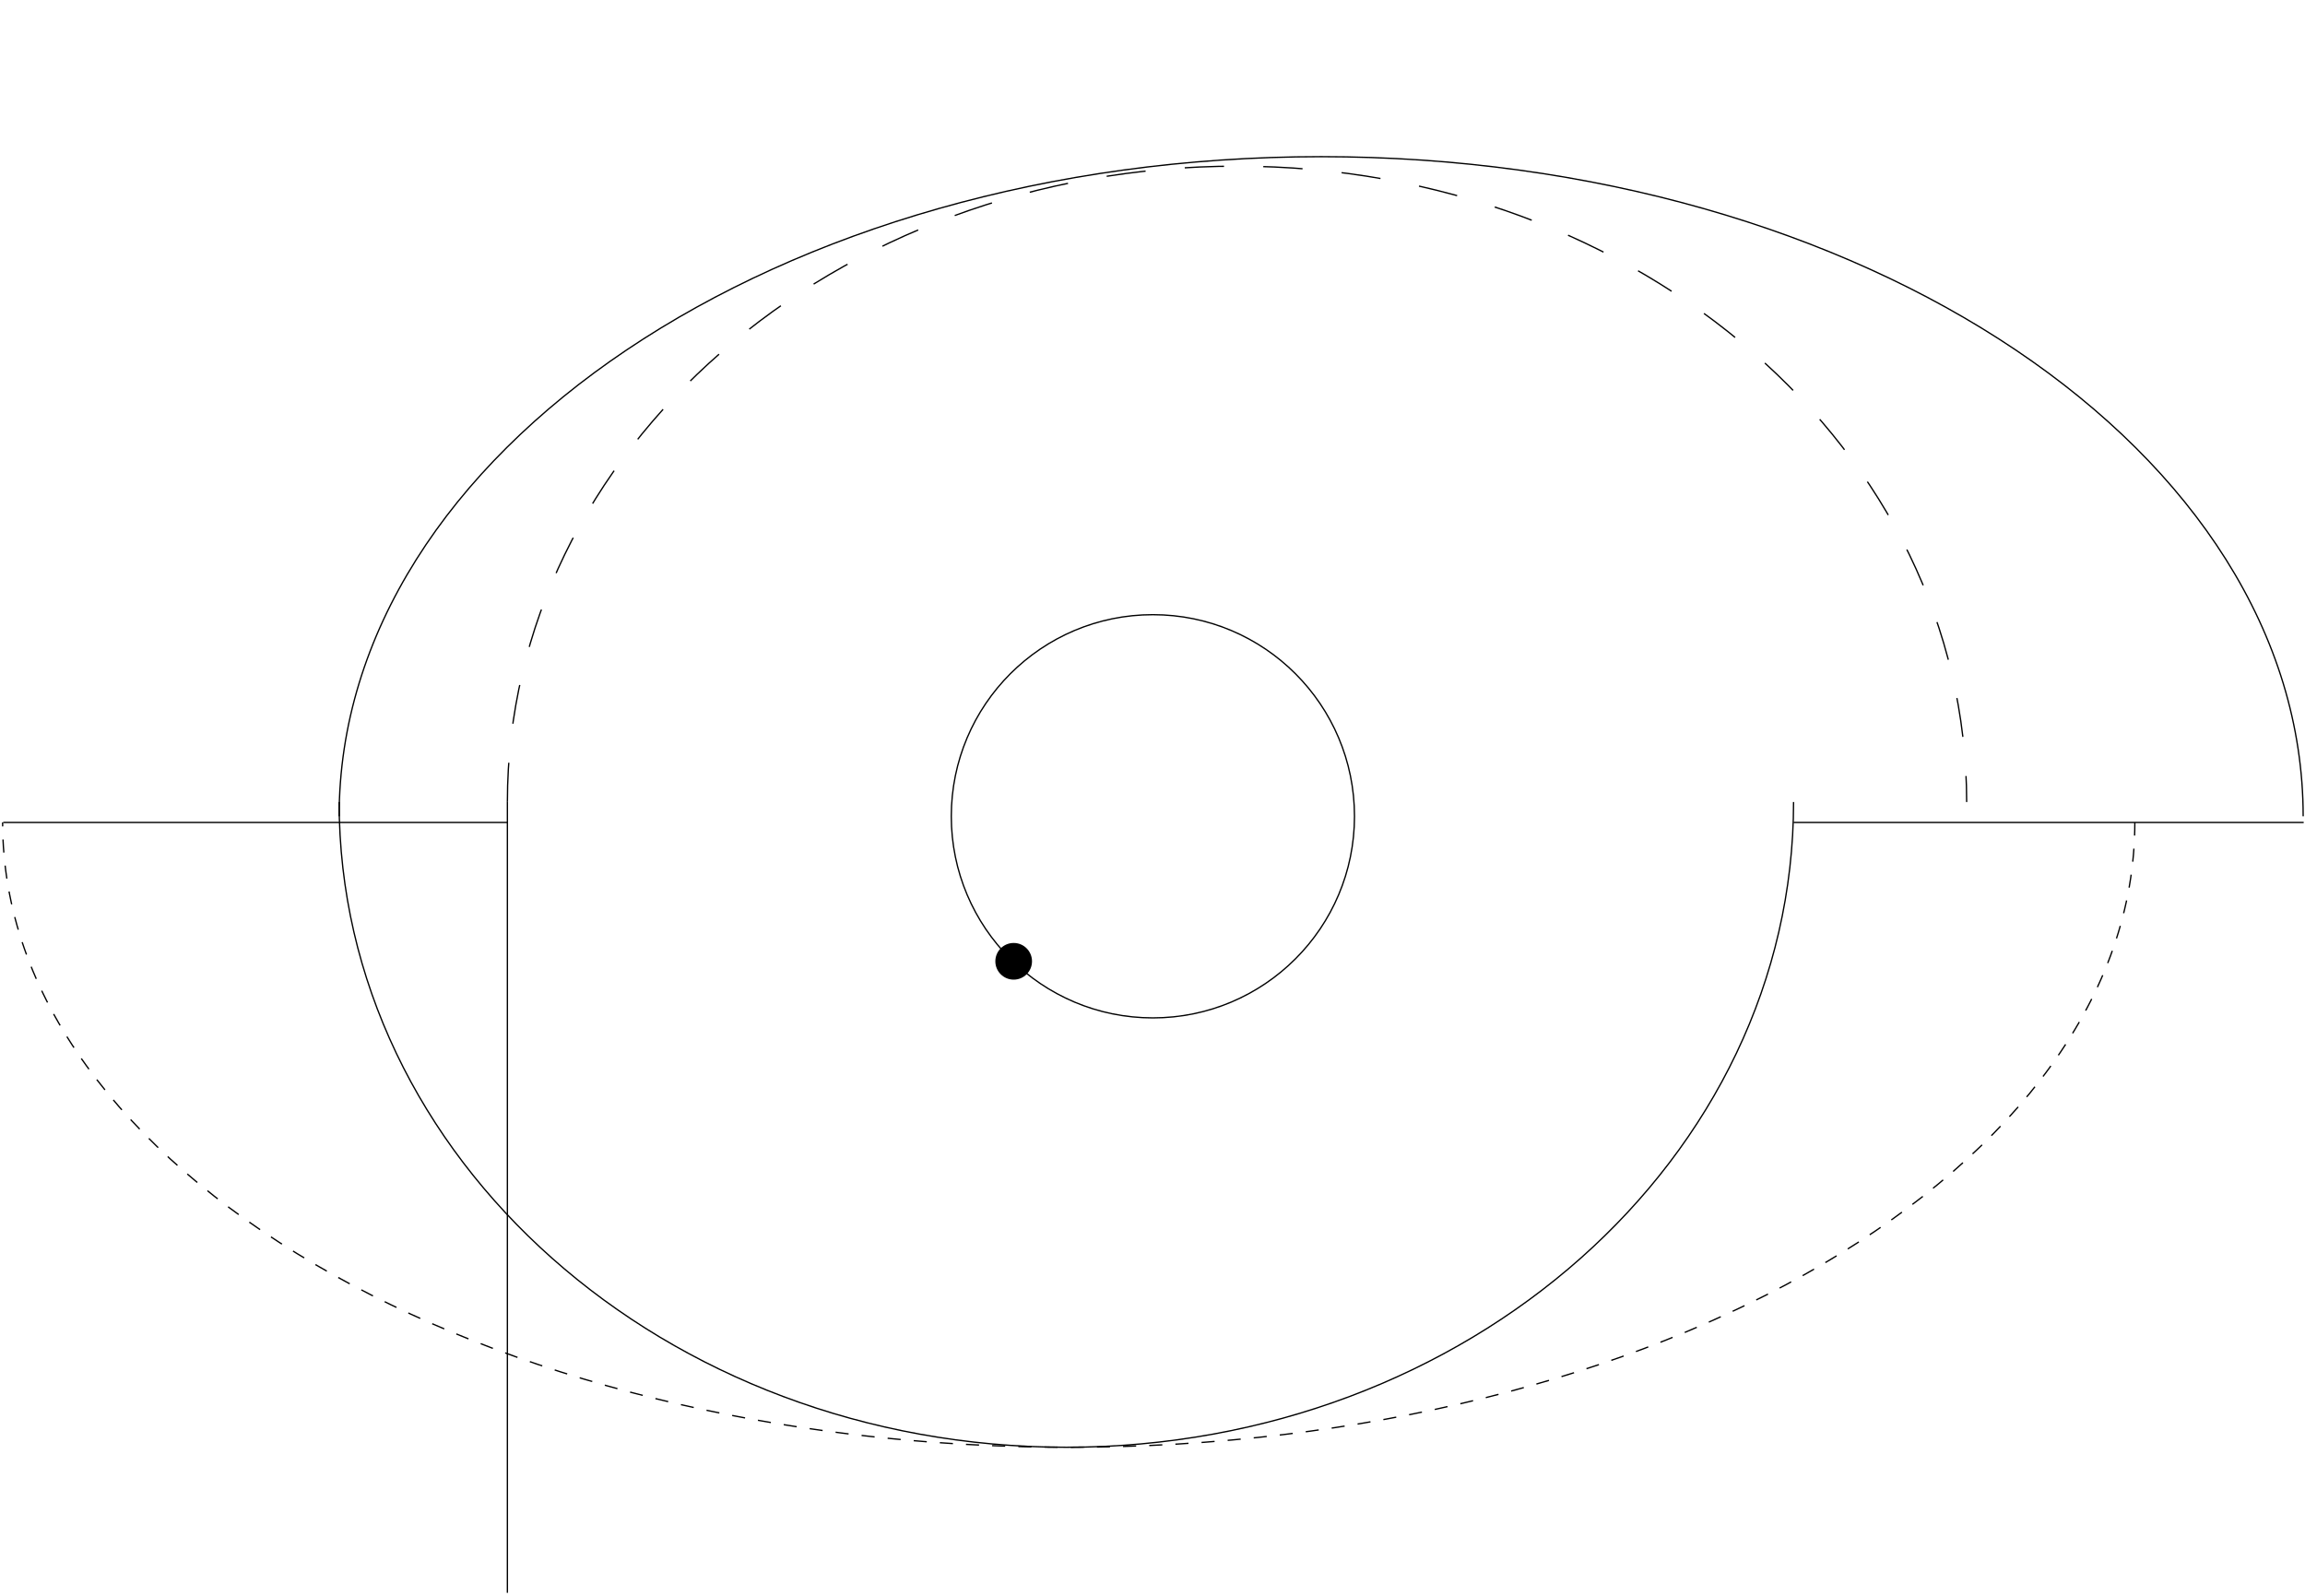
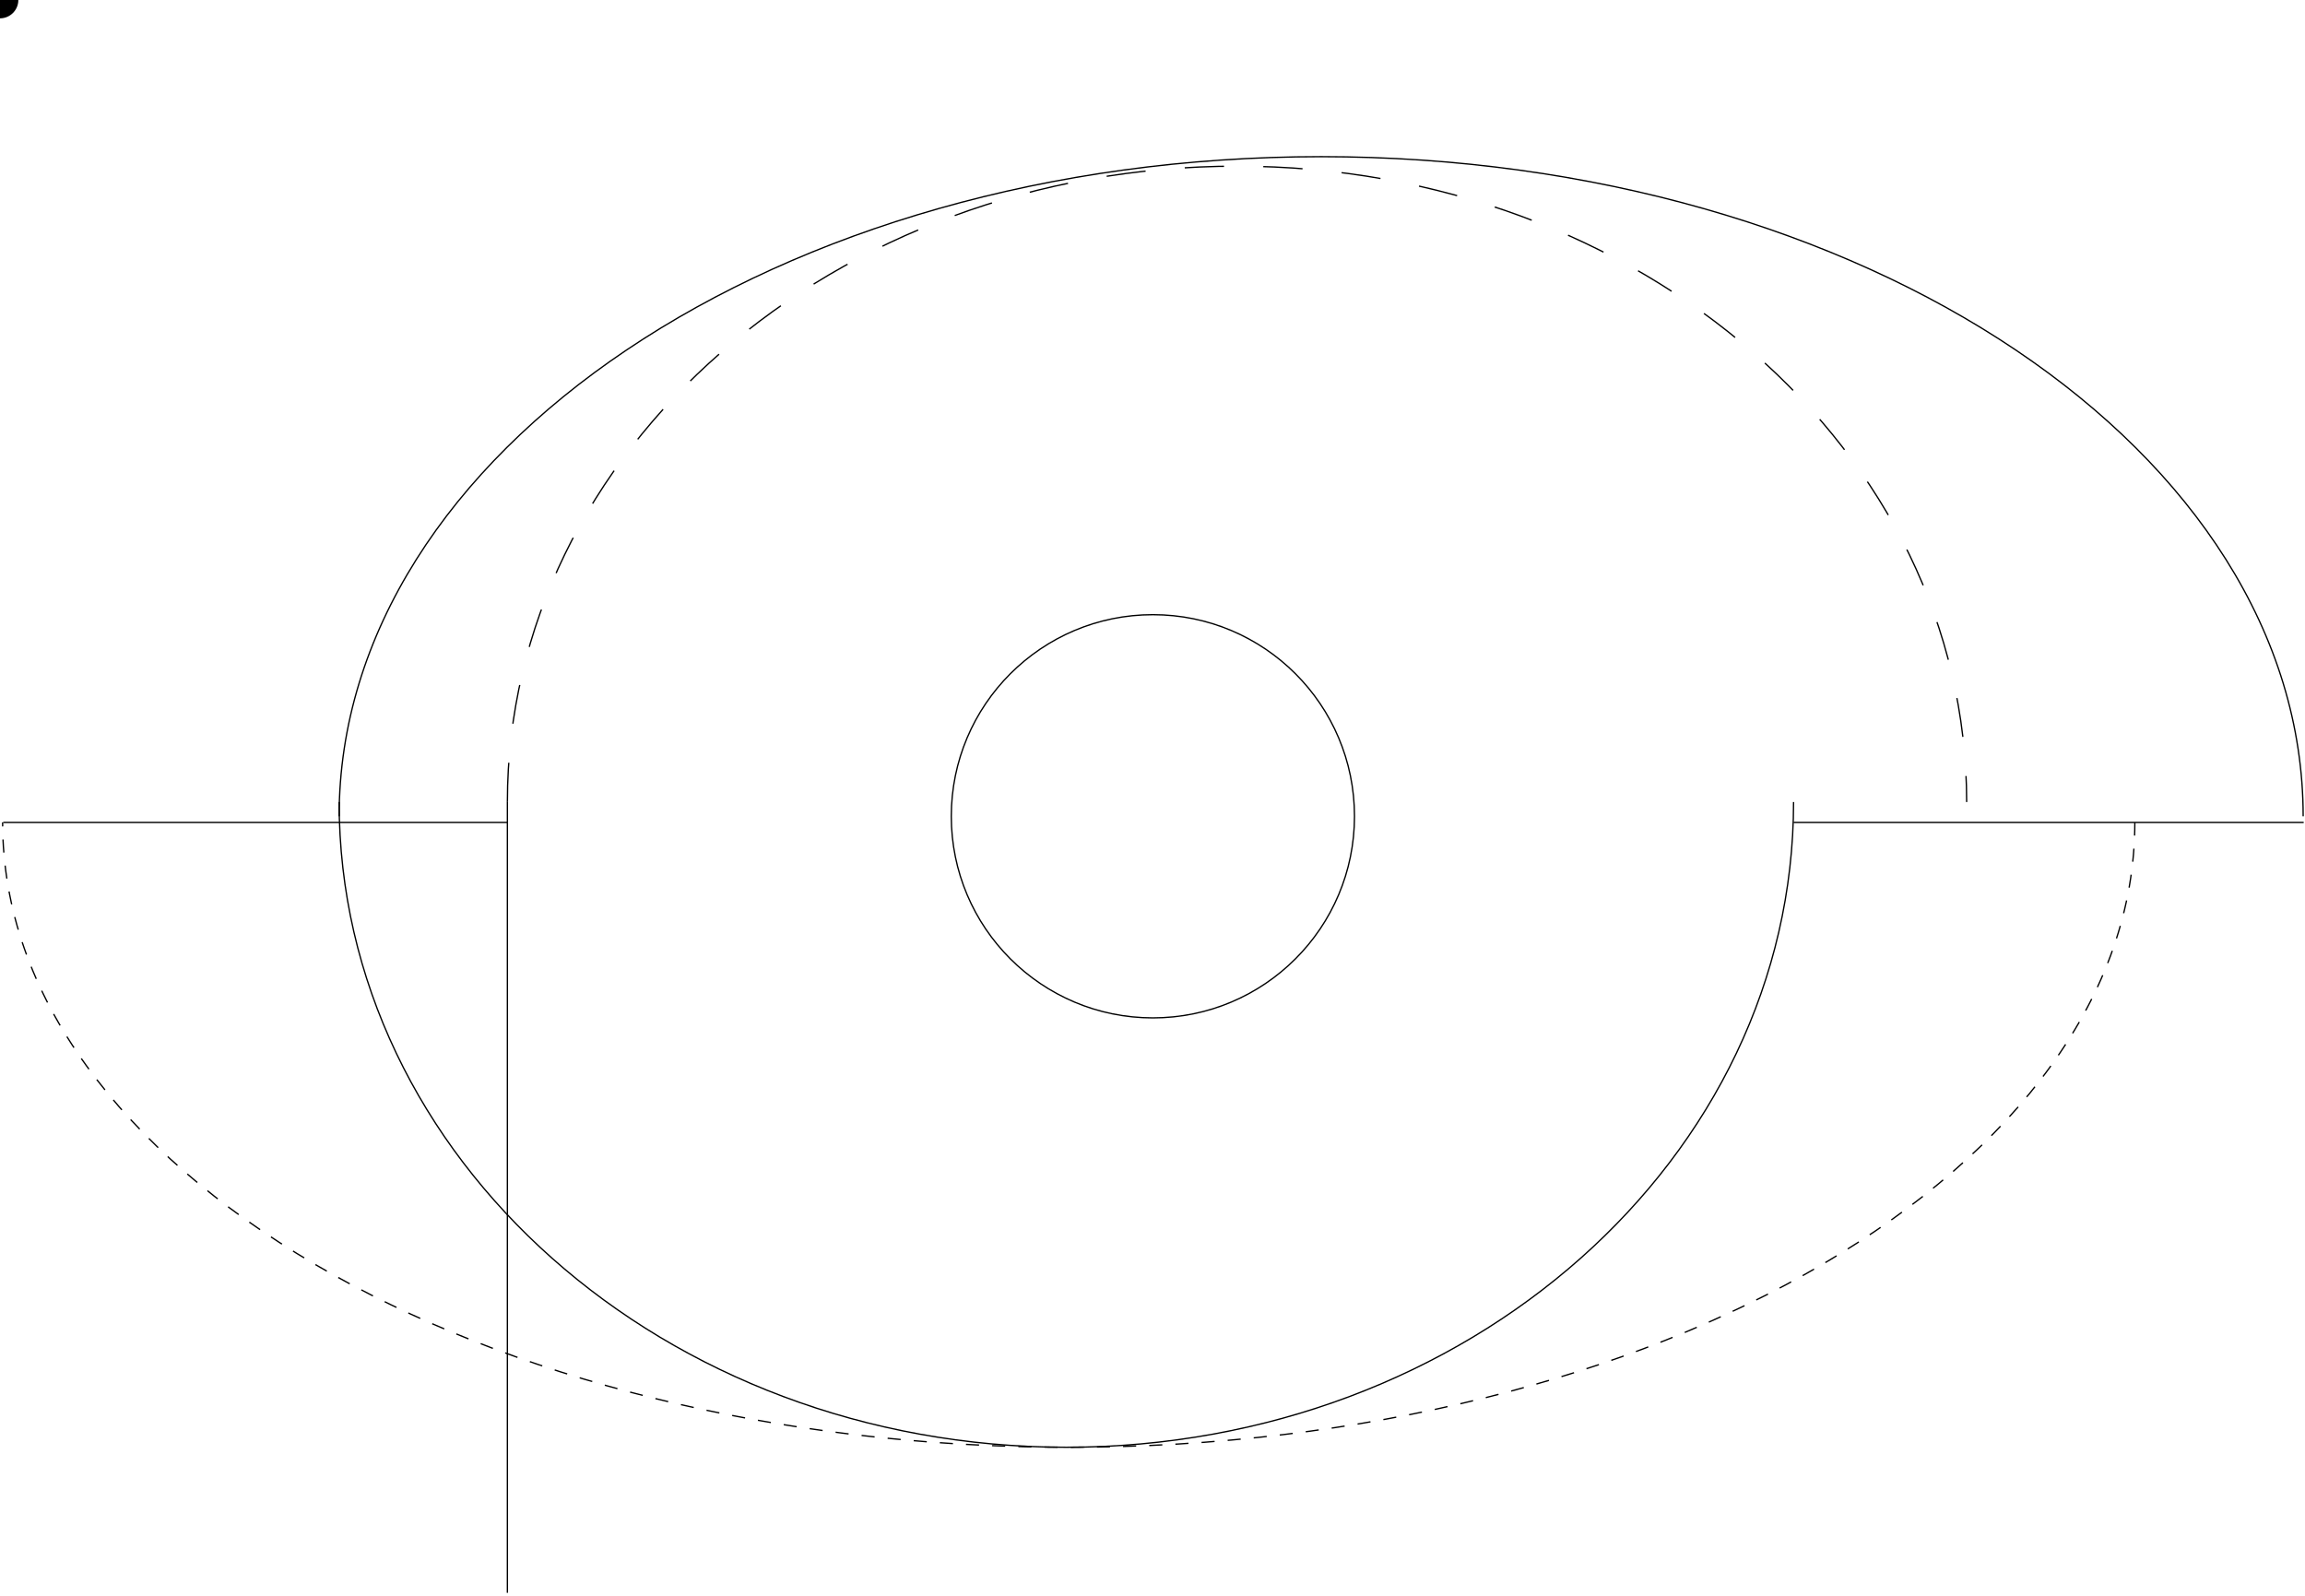
<svg xmlns="http://www.w3.org/2000/svg" width="880px" height="609px" viewBox="0 0 880 609" version="1.1" fill-rule="evenodd" clip-rule="evenodd" stroke-miterlimit="10">
-   <path d="M129.472 311.639c0-139.088 167.842-251.824 374.913-251.824 207.07 0 374.912 112.736 374.912 251.824" fill="none" stroke="#000" stroke-width=".5" />
-   <path d="M193.708 306.185c0-134.067 124.723-242.743 278.56-242.743 153.838 0 278.561 108.676 278.561 242.743" fill="none" stroke="#000" stroke-width=".5" stroke-dasharray="15,15" />
-   <path d="M684.743 306.186c0 136.061-124.291 246.346-277.624 246.346-153.333 0-277.647-110.285-277.647-246.346" fill="none" stroke="#000" stroke-width=".5" />
-   <path d="M815.037 313.993c0 131.737-182.232 238.539-407.031 238.539C183.208 552.532 1 445.73 1 313.993" fill="none" stroke="#000" stroke-width=".5" stroke-dasharray="5,5" />
+   <path id="path1" d="M129.472 311.639c0-139.088 167.842-251.824 374.913-251.824 207.07 0 374.912 112.736 374.912 251.824" fill="none" stroke="#000" stroke-width=".5" />
+   <path id="path2" d="M193.708 306.185c0-134.067 124.723-242.743 278.56-242.743 153.838 0 278.561 108.676 278.561 242.743" fill="none" stroke="#000" stroke-width=".5" stroke-dasharray="15,15" />
+   <path id="path3" d="M684.743 306.186c0 136.061-124.291 246.346-277.624 246.346-153.333 0-277.647-110.285-277.647-246.346" fill="none" stroke="#000" stroke-width=".5" />
+   <path id="path4" d="M815.037 313.993c0 131.737-182.232 238.539-407.031 238.539C183.208 552.532 1 445.73 1 313.993" fill="none" stroke="#000" stroke-width=".5" stroke-dasharray="5,5" />
  <path d="M193.708 608.095V306.186v301.909ZM440.147 388.605c42.508 0 76.967-34.459 76.967-76.966 0-42.508-34.459-76.967-76.967-76.967-42.507 0-76.966 34.459-76.966 76.967 0 42.507 34.459 76.966 76.966 76.966Z" fill="none" stroke="#000" stroke-width=".5" />
-   <path d="M440.147,388.605C482.655,388.605 517.114,354.146 517.114,311.639C517.114,269.131 482.655,234.672 440.147,234.672C397.64,234.672 363.181,269.131 363.181,311.639C363.181,354.146 397.64,388.605 440.147,388.605Z" fill="none" />
+   <path id="path5" d="M440.147,388.605C482.655,388.605 517.114,354.146 517.114,311.639C517.114,269.131 482.655,234.672 440.147,234.672C397.64,234.672 363.181,269.131 363.181,311.639C363.181,354.146 397.64,388.605 440.147,388.605Z" fill="none" />
  <path d="M1.217 313.993h192.489m491.032 0h194.763" fill="none" stroke="#000" stroke-width=".5" />
-   <circle class="c-animation__dot" r="7" style="transition: all 60ms linear 0s;" transform="translate(387,367)" />
+   <circle r="7" fill="#000">
+     <animateMotion repeatCount="indefinite" dur="5s">
+       <mpath href="#path5" />
+     </animateMotion>
+   </circle>
</svg>
